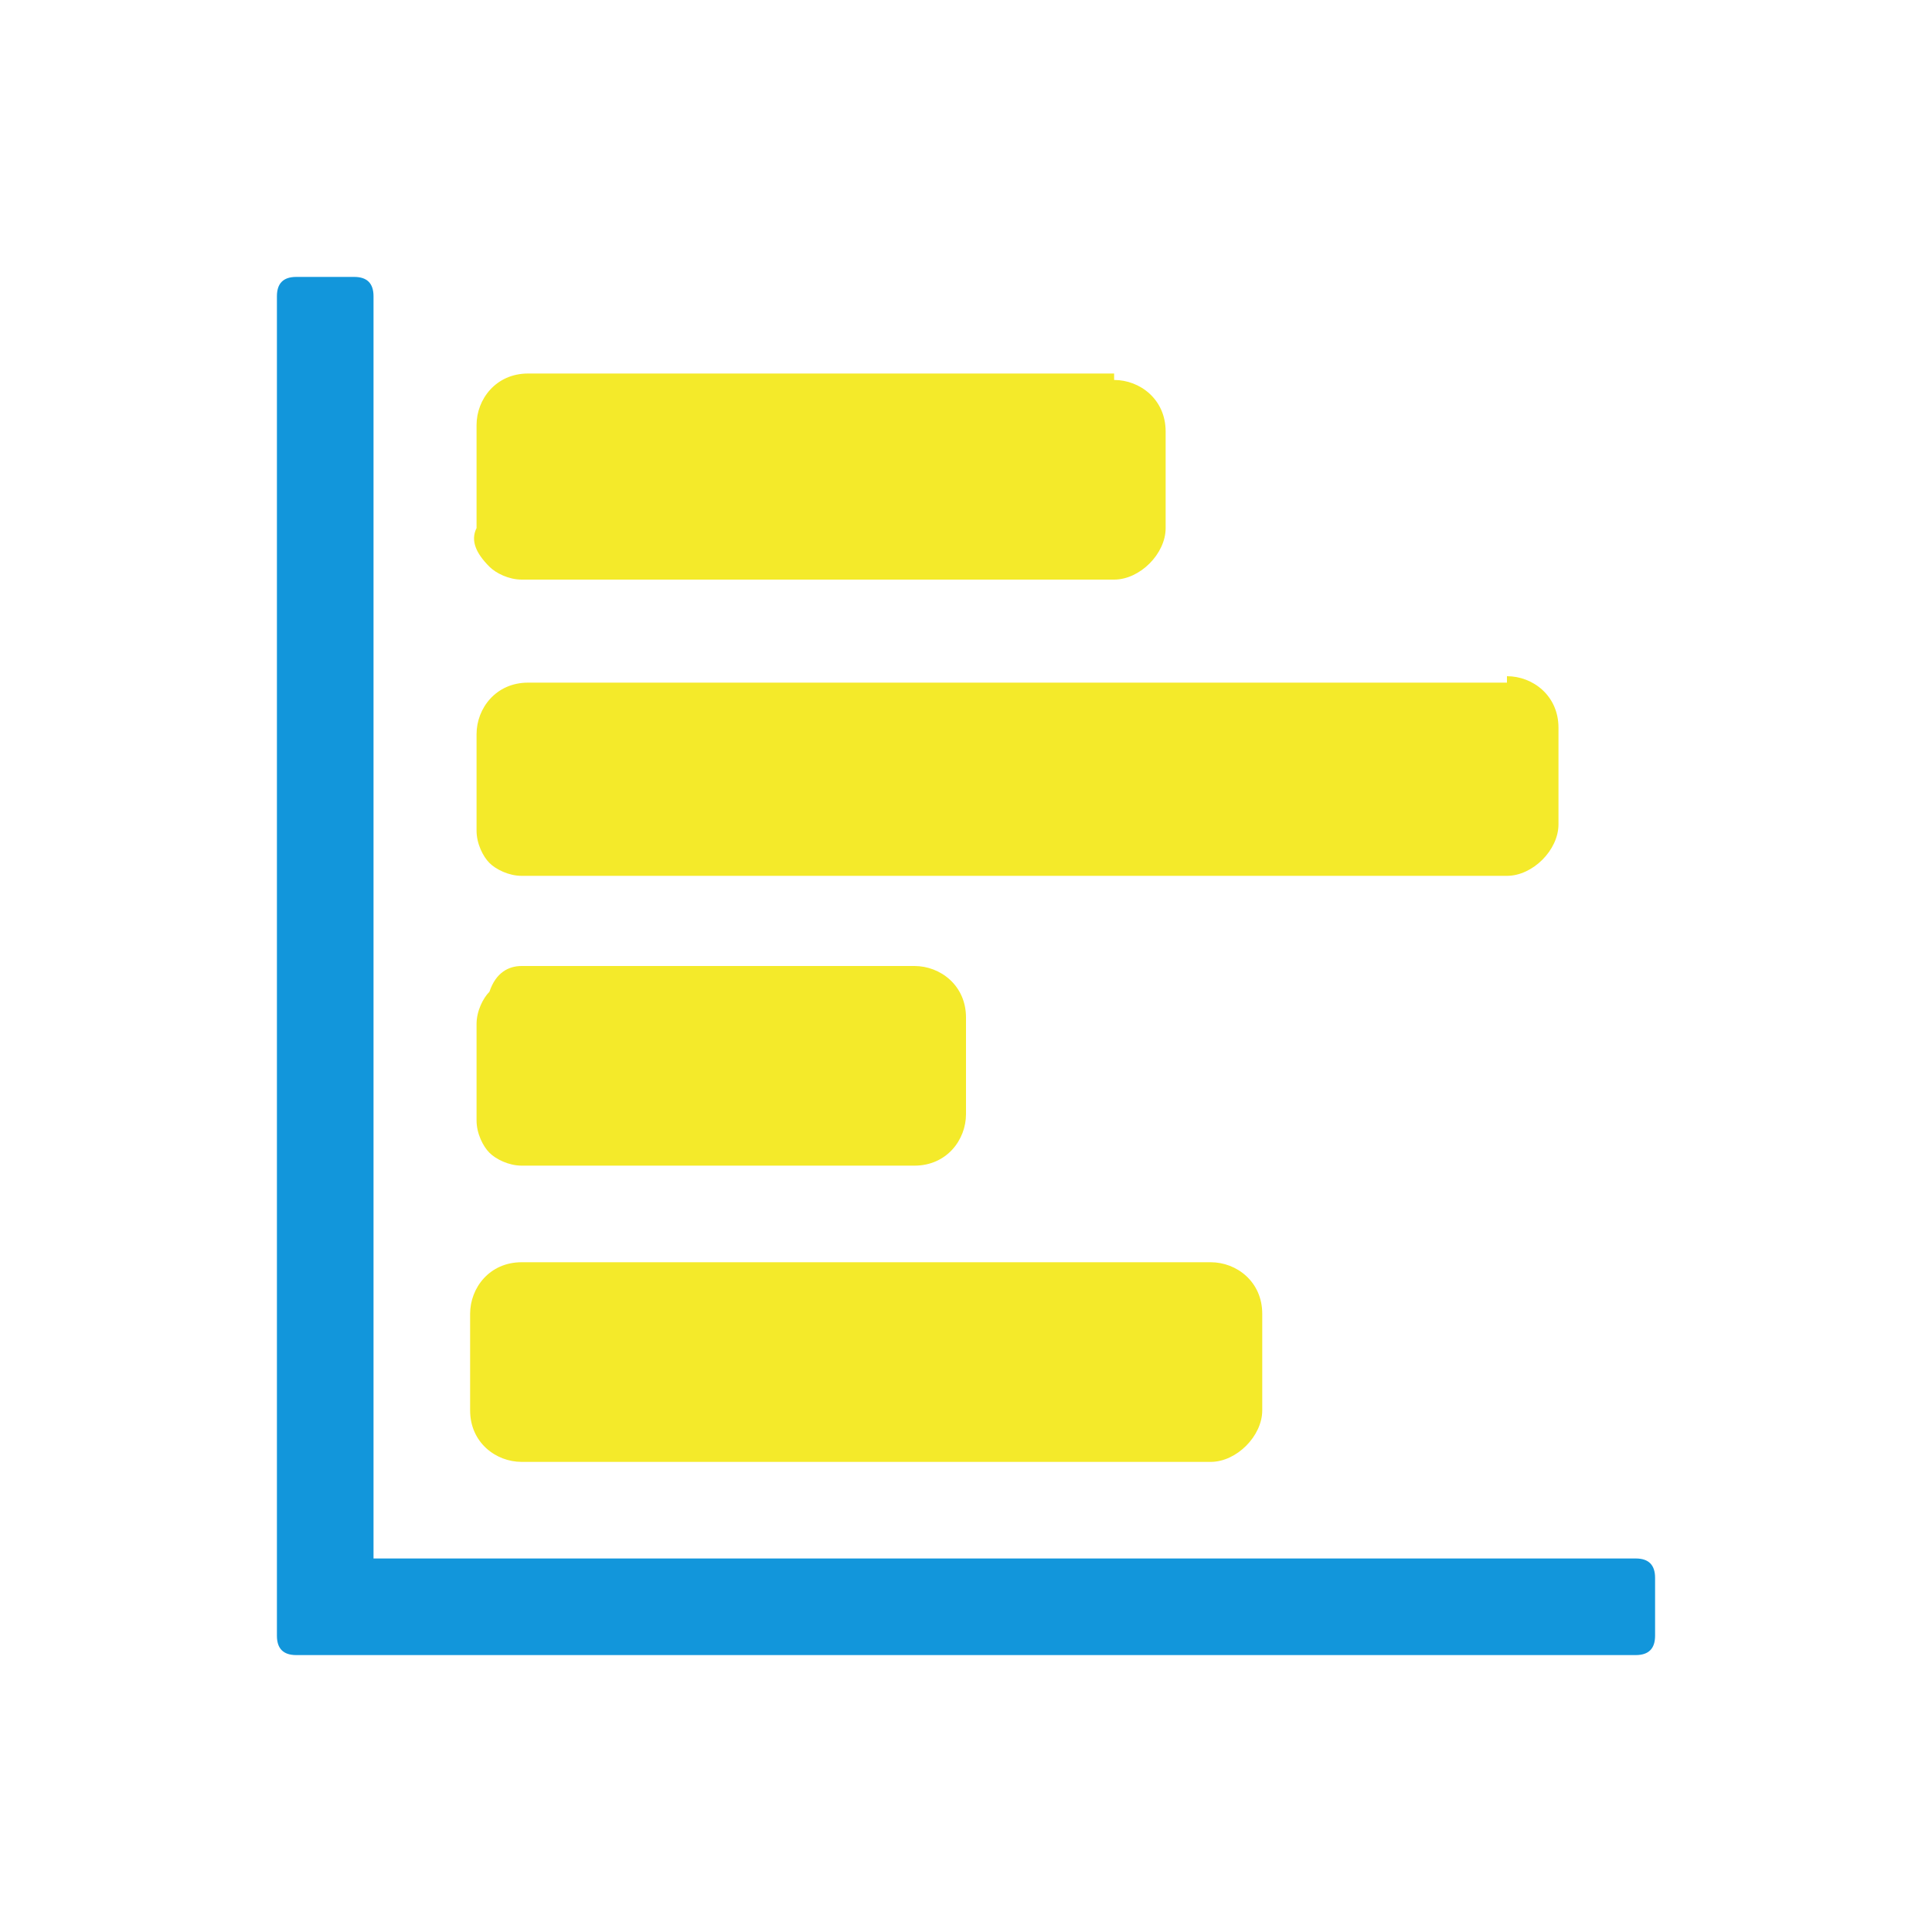
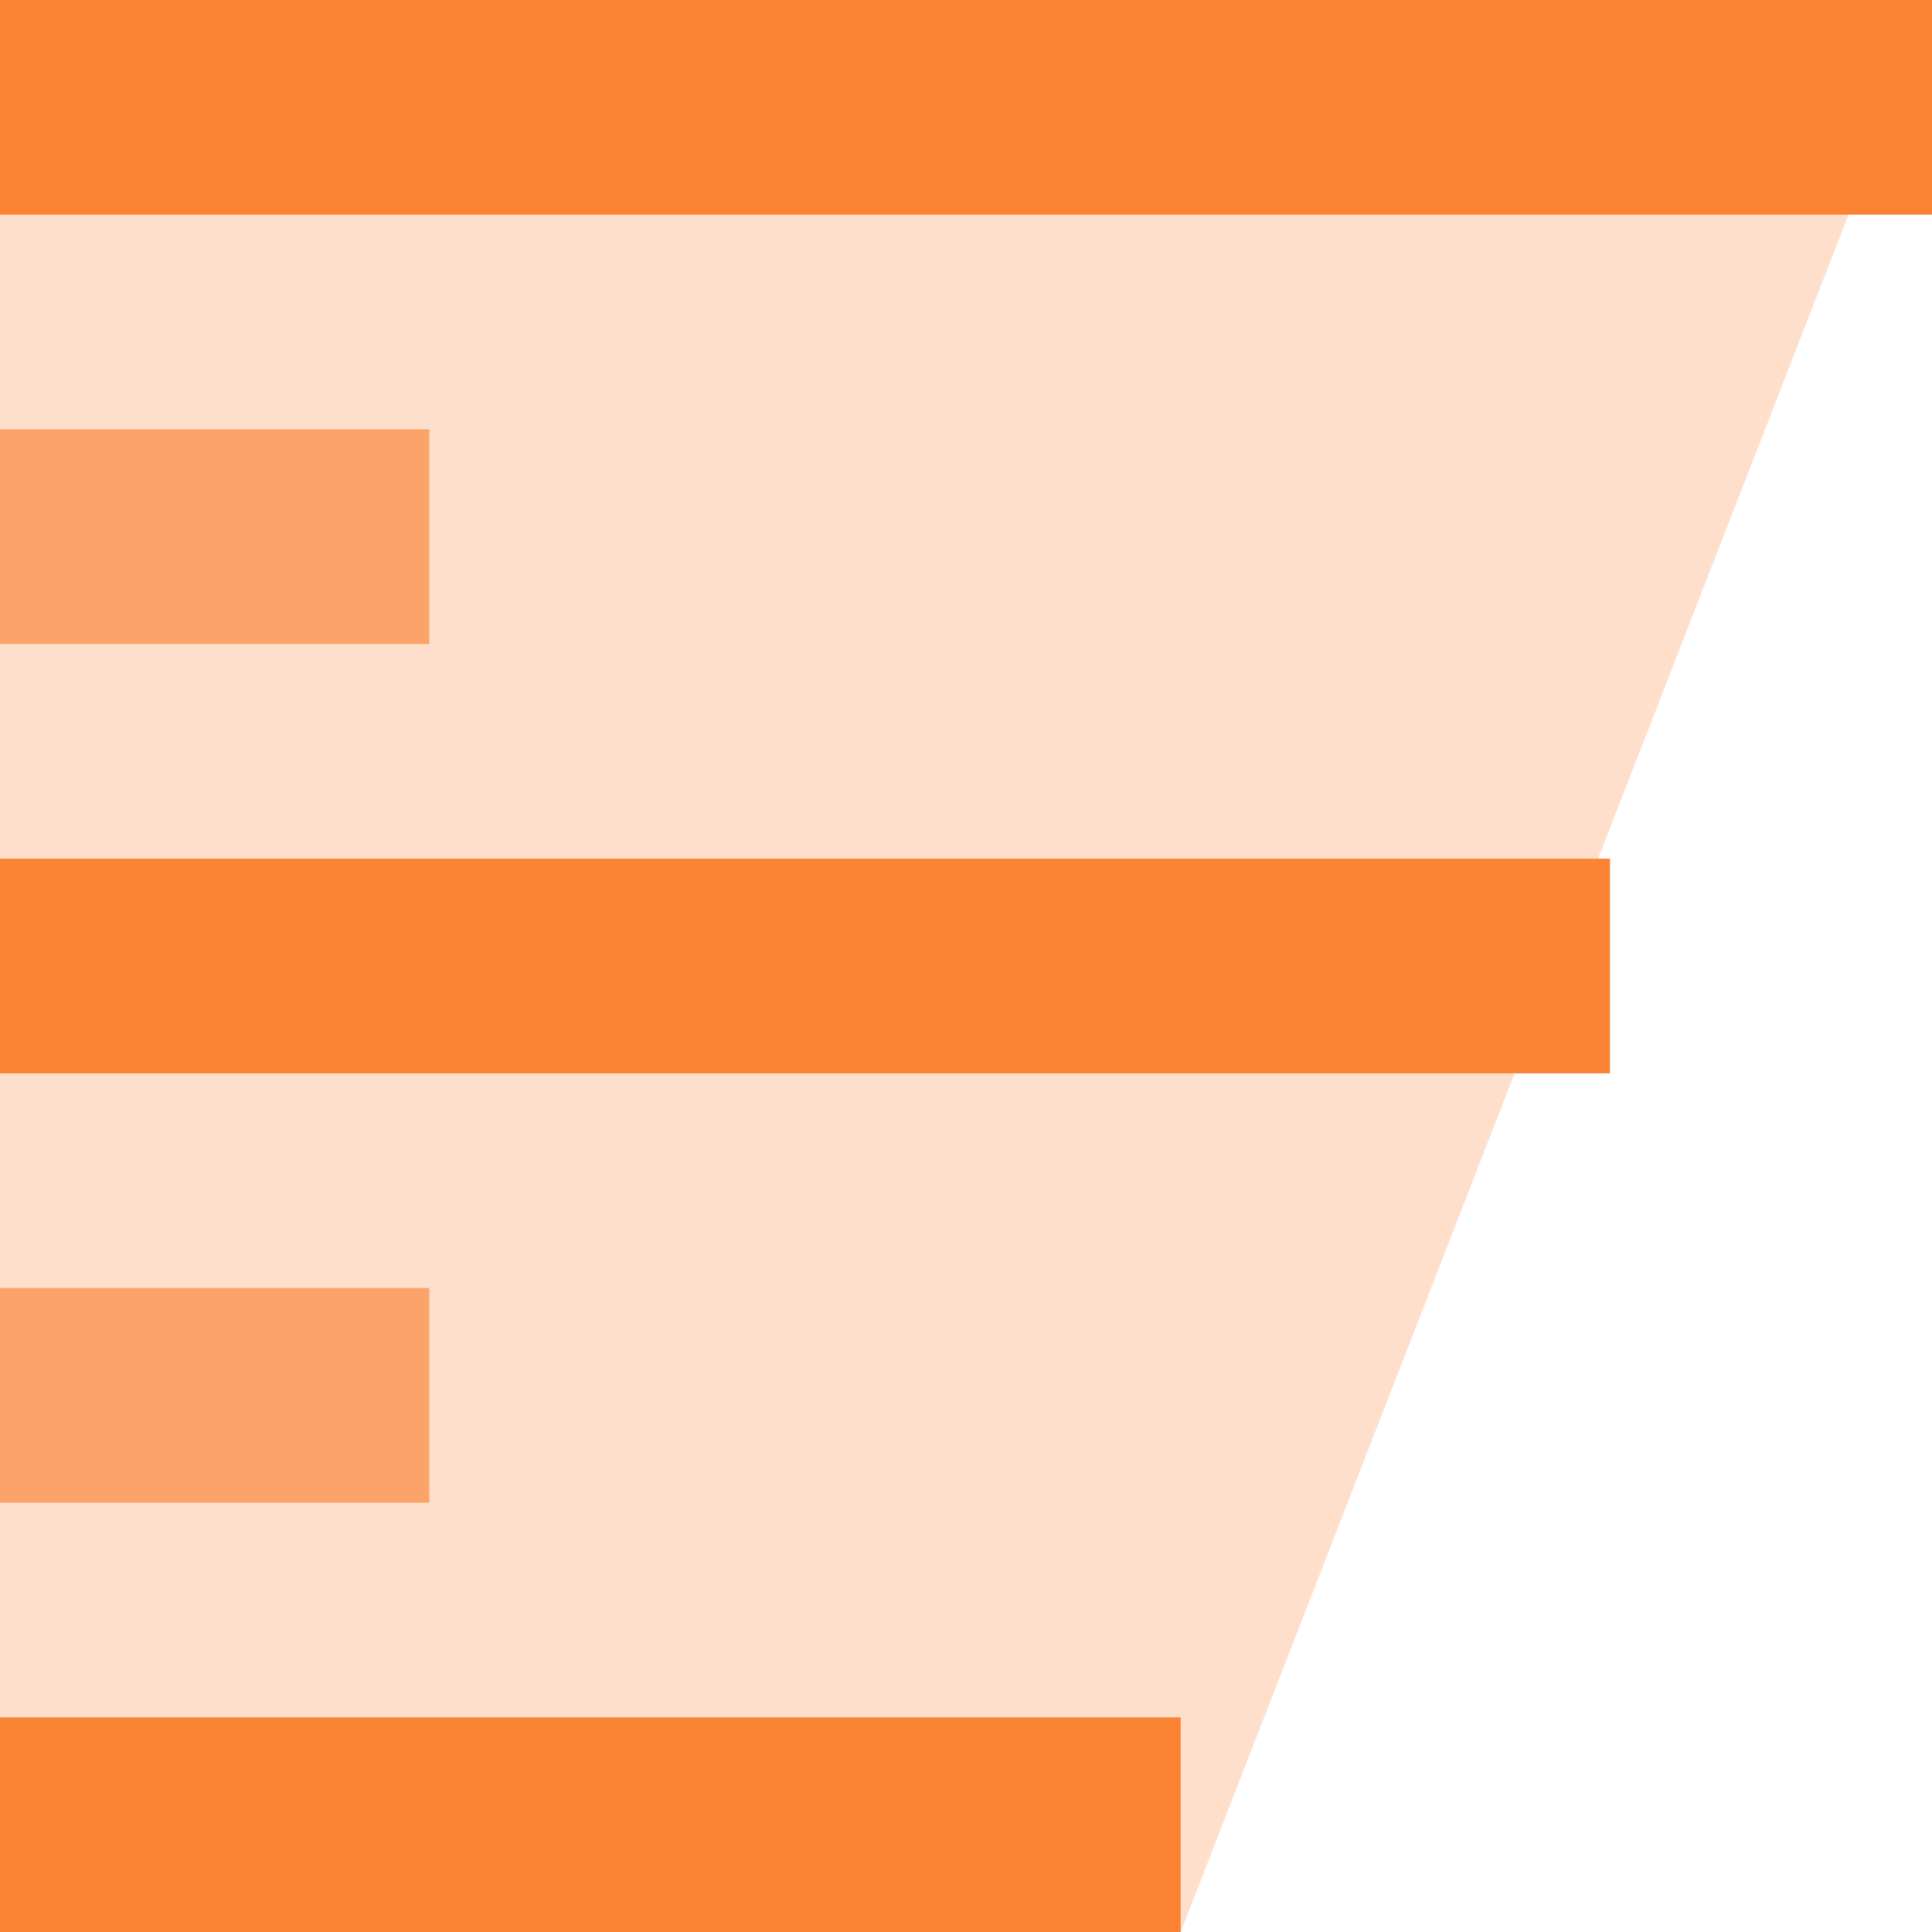
- <svg xmlns="http://www.w3.org/2000/svg" t="1650009496383" class="icon" viewBox="0 0 1024 1024" version="1.1" p-id="5549" data-spm-anchor-id="a313x.7781069.0.i5" width="200" height="200">
-   <defs>
-     <style type="text/css">@font-face { font-family: feedback-iconfont; src: url("//at.alicdn.com/t/font_1031158_u69w8yhxdu.woff2?t=1630033759944") format("woff2"), url("//at.alicdn.com/t/font_1031158_u69w8yhxdu.woff?t=1630033759944") format("woff"), url("//at.alicdn.com/t/font_1031158_u69w8yhxdu.ttf?t=1630033759944") format("truetype"); }
- </style>
-   </defs>
-   <path d="M197.973 826.027h669.013c6.827 0 10.24 3.413 10.24 10.24v30.72c0 6.827-3.413 10.24-10.24 10.24H157.013c-6.827 0-10.24-3.413-10.24-10.24V157.013c0-6.827 3.413-10.24 10.24-10.24h30.72c6.827 0 10.24 3.413 10.24 10.24v669.013z" p-id="5550" data-spm-anchor-id="a313x.7781069.0.i4" class="selected" fill="#1296db" />
-   <path d="M641.707 669.013c13.653 0 27.307 10.24 27.307 27.307v51.2c0 13.653-13.653 27.307-27.307 27.307H276.48c-13.653 0-27.307-10.24-27.307-27.307v-51.2c0-13.653 10.24-27.307 27.307-27.307h365.227zM484.693 512c13.653 0 27.307 10.24 27.307 27.307v51.2c0 13.653-10.24 27.307-27.307 27.307H276.48c-6.827 0-13.653-3.413-17.067-6.827s-6.827-10.24-6.827-17.067v-51.2c0-6.827 3.413-13.653 6.827-17.067 3.413-10.24 10.24-13.653 17.067-13.653h208.213z m314.027-153.6c13.653 0 27.307 10.24 27.307 27.307v51.2c0 13.653-13.653 27.307-27.307 27.307H276.48c-6.827 0-13.653-3.413-17.067-6.827-3.413-3.413-6.827-10.24-6.827-17.067v-51.2c0-13.653 10.24-27.307 27.307-27.307h518.827v-3.413z m-208.213-157.013c13.653 0 27.307 10.24 27.307 27.307v51.2c0 13.653-13.653 27.307-27.307 27.307H276.48c-6.827 0-13.653-3.413-17.067-6.827-6.827-6.827-10.24-13.653-6.827-20.48V225.28c0-13.653 10.24-27.307 27.307-27.307h310.613z" p-id="5551" data-spm-anchor-id="a313x.7781069.0.i2" class="" fill="#f4ea2a" />
+ <svg xmlns="http://www.w3.org/2000/svg" width="18px" height="18px" viewBox="0 0 18 18" version="1.1">
+   <g id="页面-1" stroke="none" stroke-width="1" fill="none" fill-rule="evenodd">
+     <g id="配置/图表样式配置/补充系列设置" transform="translate(-1395, -852)" fill="#FA8334" fill-rule="nonzero">
+       <g id="编组-35" transform="translate(1395, 852)">
+         <polygon id="路径备份-11" fill-opacity="0.25" transform="translate(9, 9) scale(1, -1) rotate(90) translate(-9, -9) " points="-2.04336548e-13 7 18 3.6419092e-18 18 18 -1.18368035e-13 18" />
+         <polygon id="路径" fill-opacity="0.65" transform="translate(2, 13) scale(1, -1) rotate(90) translate(-2, -13) " points="1 11 3 11 3 15 1 15" />
+         <polygon id="路径" transform="translate(7.5, 9) scale(1, -1) rotate(90) translate(-7.5, -9) " points="6.5 1.5 8.5 1.5 8.5 16.5 6.5 16.5" />
+         <polygon id="路径备份-12" transform="translate(5.5, 17) scale(1, -1) rotate(90) translate(-5.5, -17) " points="4.5 11.5 6.5 11.5 6.5 22.5 4.5 22.5" />
+         <polygon id="路径" fill-opacity="0.65" transform="translate(2, 5) scale(1, -1) rotate(90) translate(-2, -5) " points="1 3 3 3 3 7 1 7" />
+         <polygon id="路径" transform="translate(9, 1) scale(1, -1) rotate(90) translate(-9, -1) " points="8 -8 10 -8 10 10 8 10" />
+       </g>
+     </g>
+   </g>
</svg>
